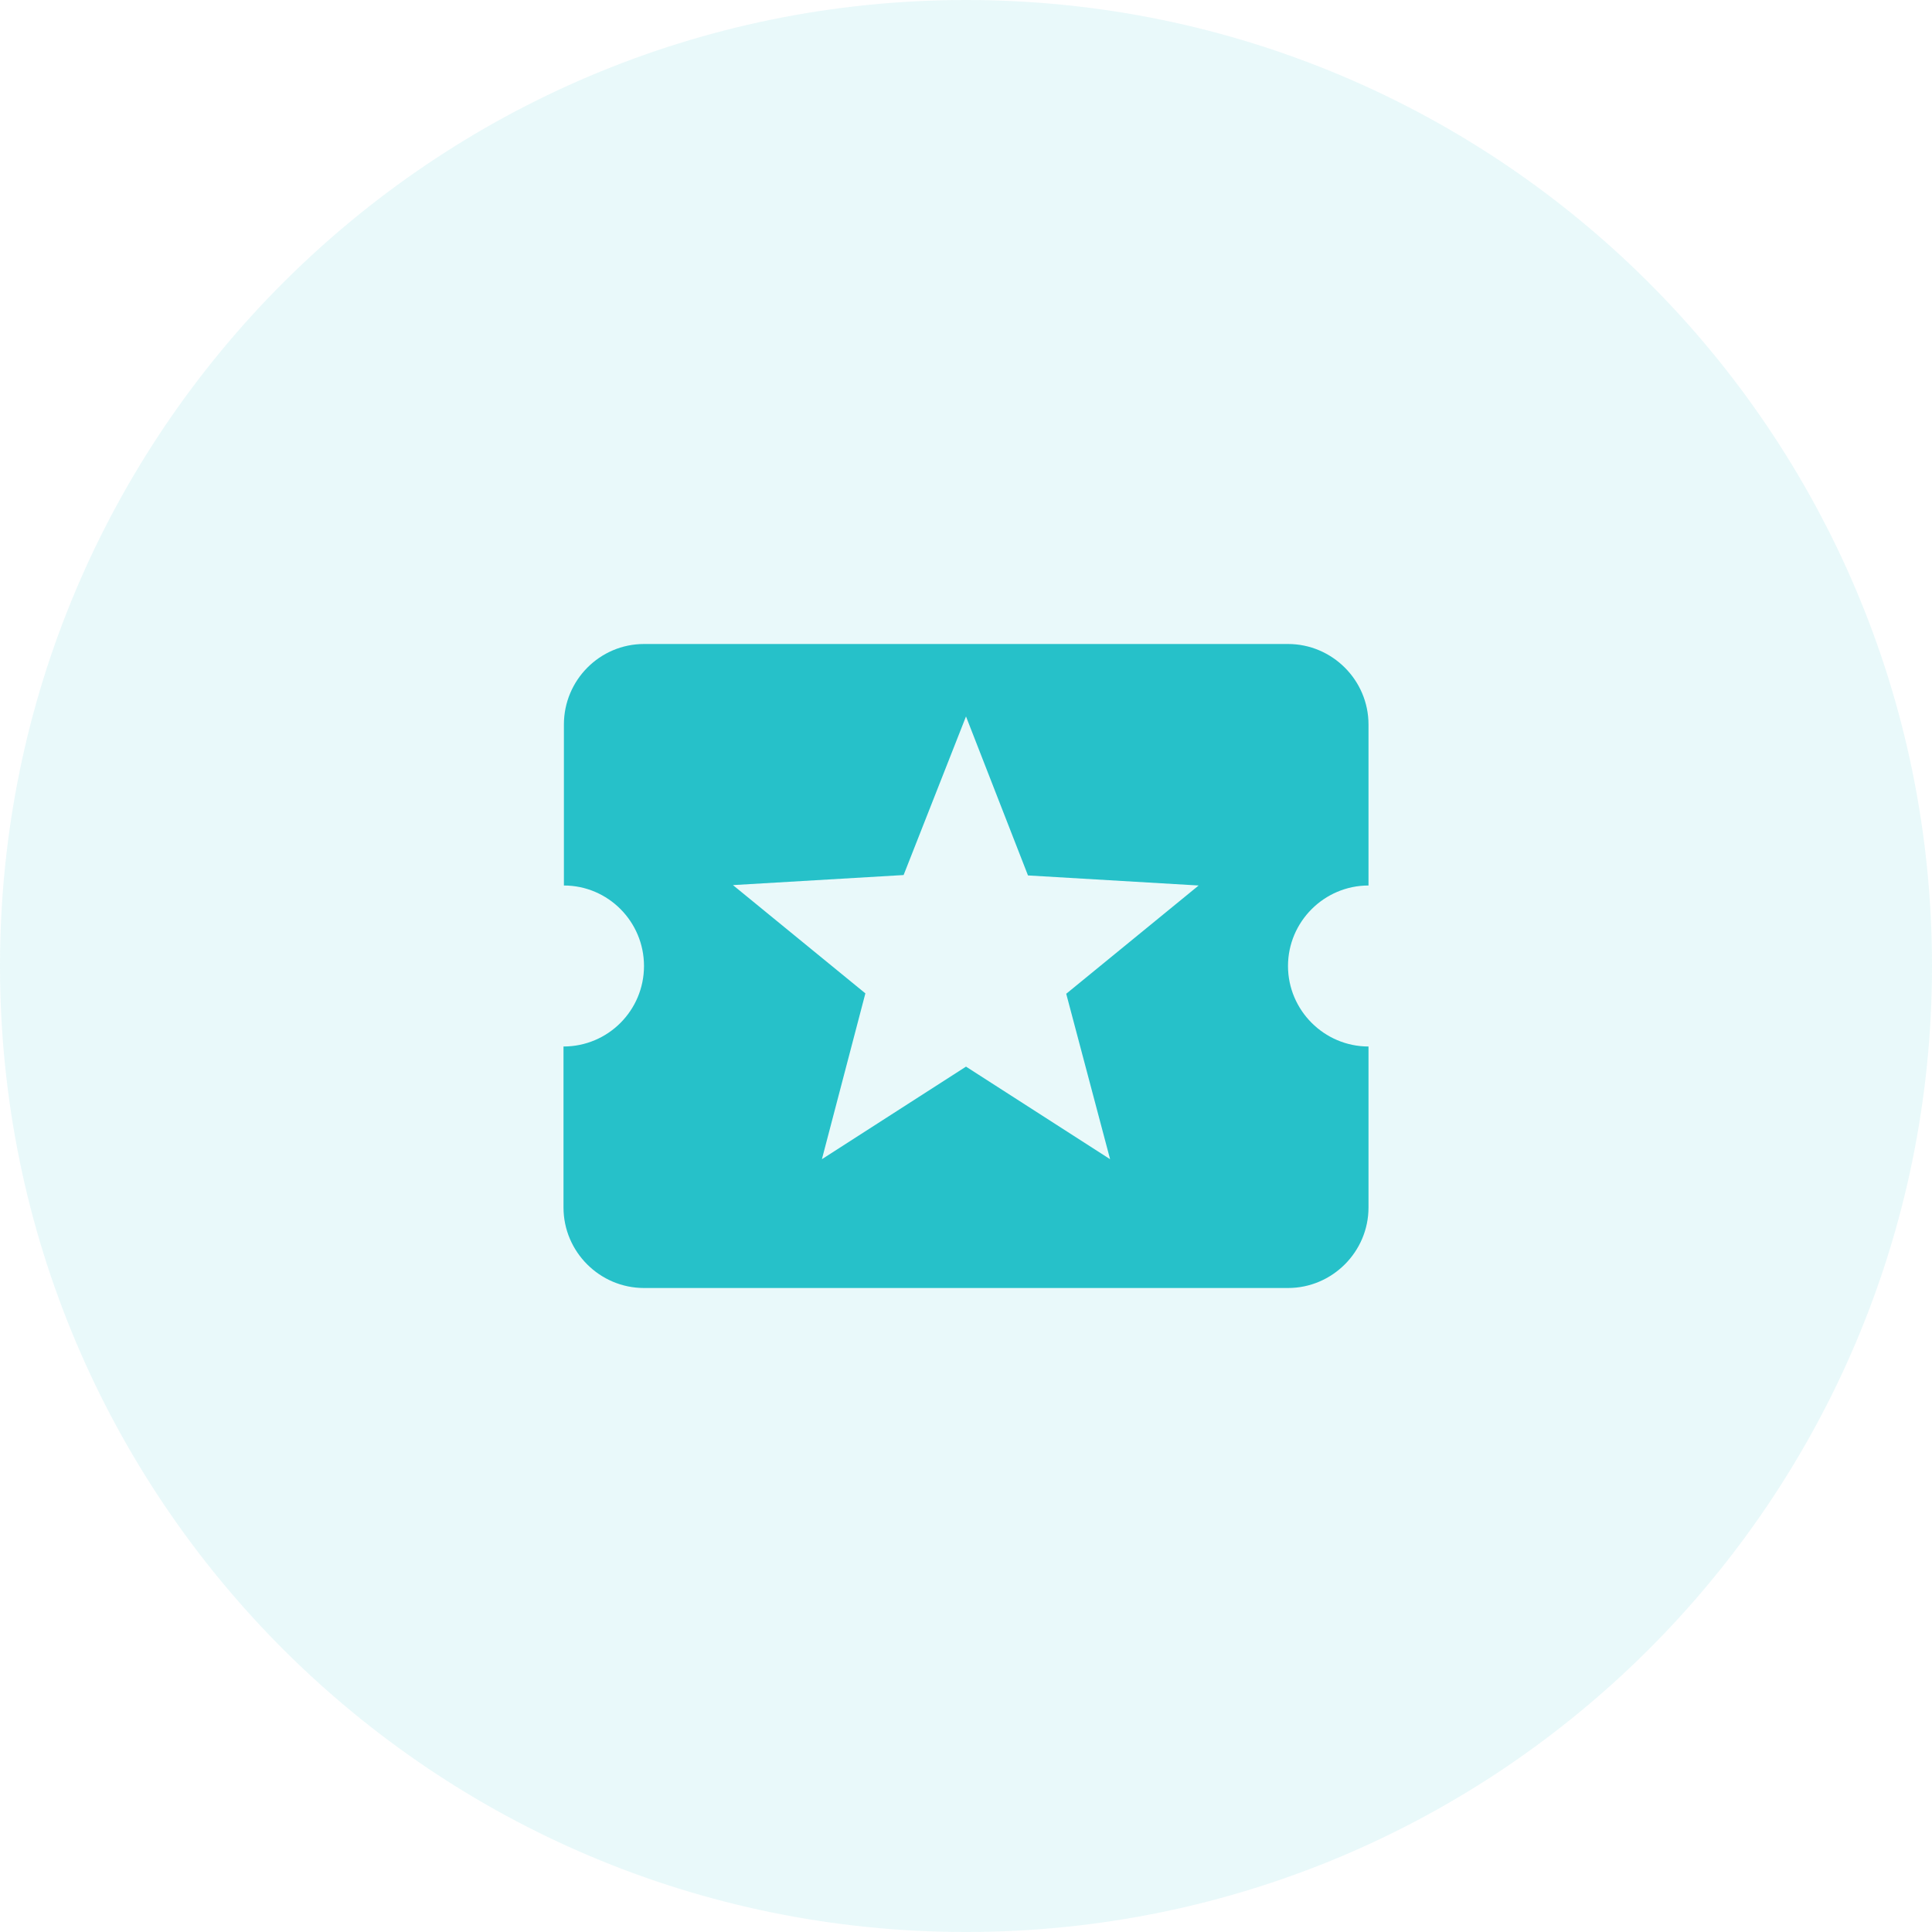
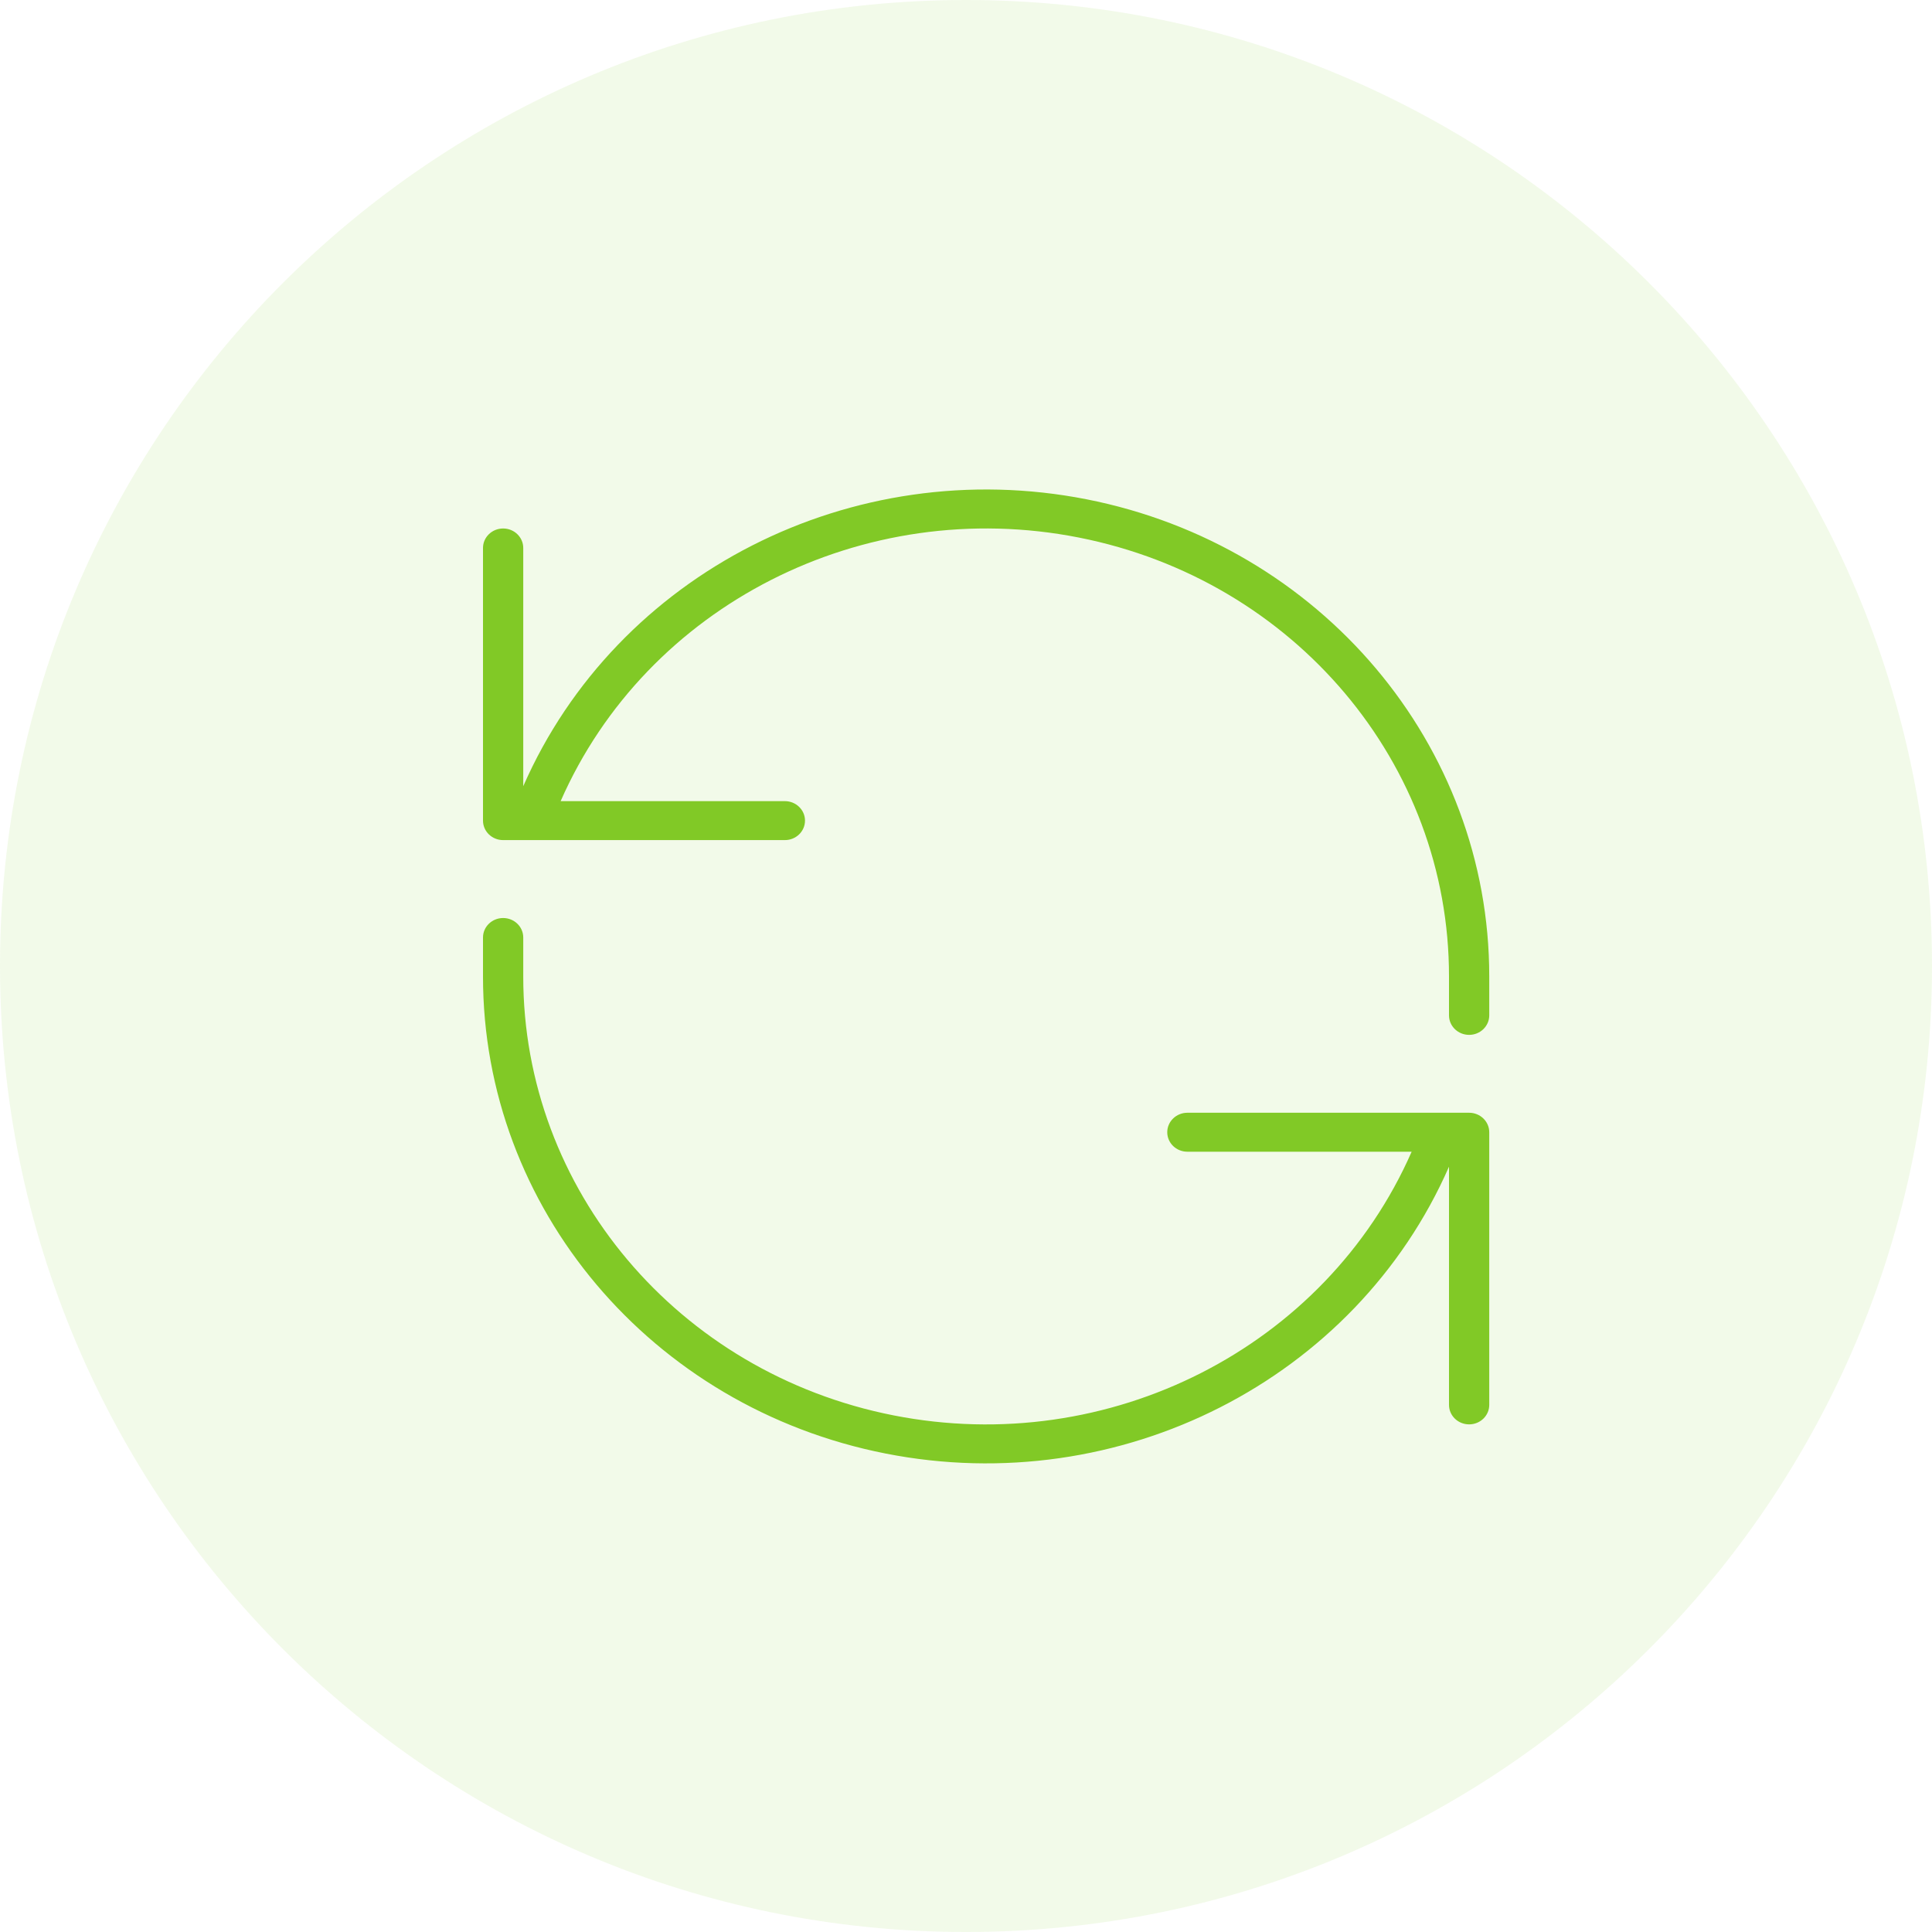
<svg xmlns="http://www.w3.org/2000/svg" width="48" height="48" viewBox="0 0 48 48">
-   <g fill="#26C1C9" fill-rule="evenodd">
+   <g fill="#81C926" fill-rule="evenodd">
    <rect width="48" height="48" fill-opacity=".1" rx="24" />
-     <path d="M32,24 C32,22.9 32.9,22 34,22 L34,18 C34,16.9 33.1,16 32,16 L16,16 C14.9,16 14.01,16.9 14.01,18 L14.01,22 C15.11,22 16,22.9 16,24 C16,25.1 15.11,26 14,26 L14,30 C14,31.1 14.9,32 16,32 L32,32 C33.1,32 34,31.1 34,30 L34,26 C32.9,26 32,25.1 32,24 L32,24 Z M27.58,28.8 L24,26.5 L20.42,28.8 L21.5,24.68 L18.21,21.99 L22.45,21.74 L24,17.8 L25.54,21.75 L29.78,22 L26.49,24.69 L27.58,28.8 L27.58,28.8 Z" />
+     <path fill-rule="nonzero" d="M25,13.227 C25,13.494 24.776,13.711 24.5,13.711 C24.224,13.711 24,13.494 24,13.227 L24,12.26 C24.004,6.971 20.158,2.411 14.803,1.355 C9.448,0.298 4.065,3.037 1.929,7.904 L7.5,7.904 C7.776,7.904 8,8.121 8,8.388 C8,8.656 7.776,8.872 7.5,8.872 L0.5,8.872 C0.224,8.872 6.37283812e-07,8.656 6.37283811e-07,8.388 L6.37283811e-07,1.614 C6.37283811e-07,1.347 0.224,1.13 0.5,1.13 C0.776,1.13 1,1.347 1,1.614 L1,7.533 C3.321,2.239 9.173,-0.741 14.996,0.405 C20.819,1.552 25.002,6.509 25,12.259 L25,13.227 Z M24.5,15.646 L17.5,15.646 C17.224,15.646 17,15.863 17,16.13 C17,16.398 17.224,16.614 17.5,16.614 L23.072,16.614 C20.935,21.482 15.552,24.221 10.197,23.164 C4.842,22.108 0.997,17.548 1,12.259 L1,12.259 L1,12.259 L1,11.292 C1,11.024 0.776,10.808 0.5,10.808 C0.224,10.808 6.37283812e-07,11.024 6.37283812e-07,11.292 L6.37283812e-07,12.258 L6.37283811e-07,12.259 L6.37283811e-07,12.259 C-0.002,18.01 4.181,22.967 10.004,24.113 C15.827,25.26 21.679,22.28 24,16.986 L24,22.904 C24,23.172 24.224,23.388 24.5,23.388 C24.776,23.388 25,23.172 25,22.904 L25,16.13 C25,15.863 24.776,15.646 24.5,15.646 Z" transform="translate(12 12)" />
  </g>
</svg>
